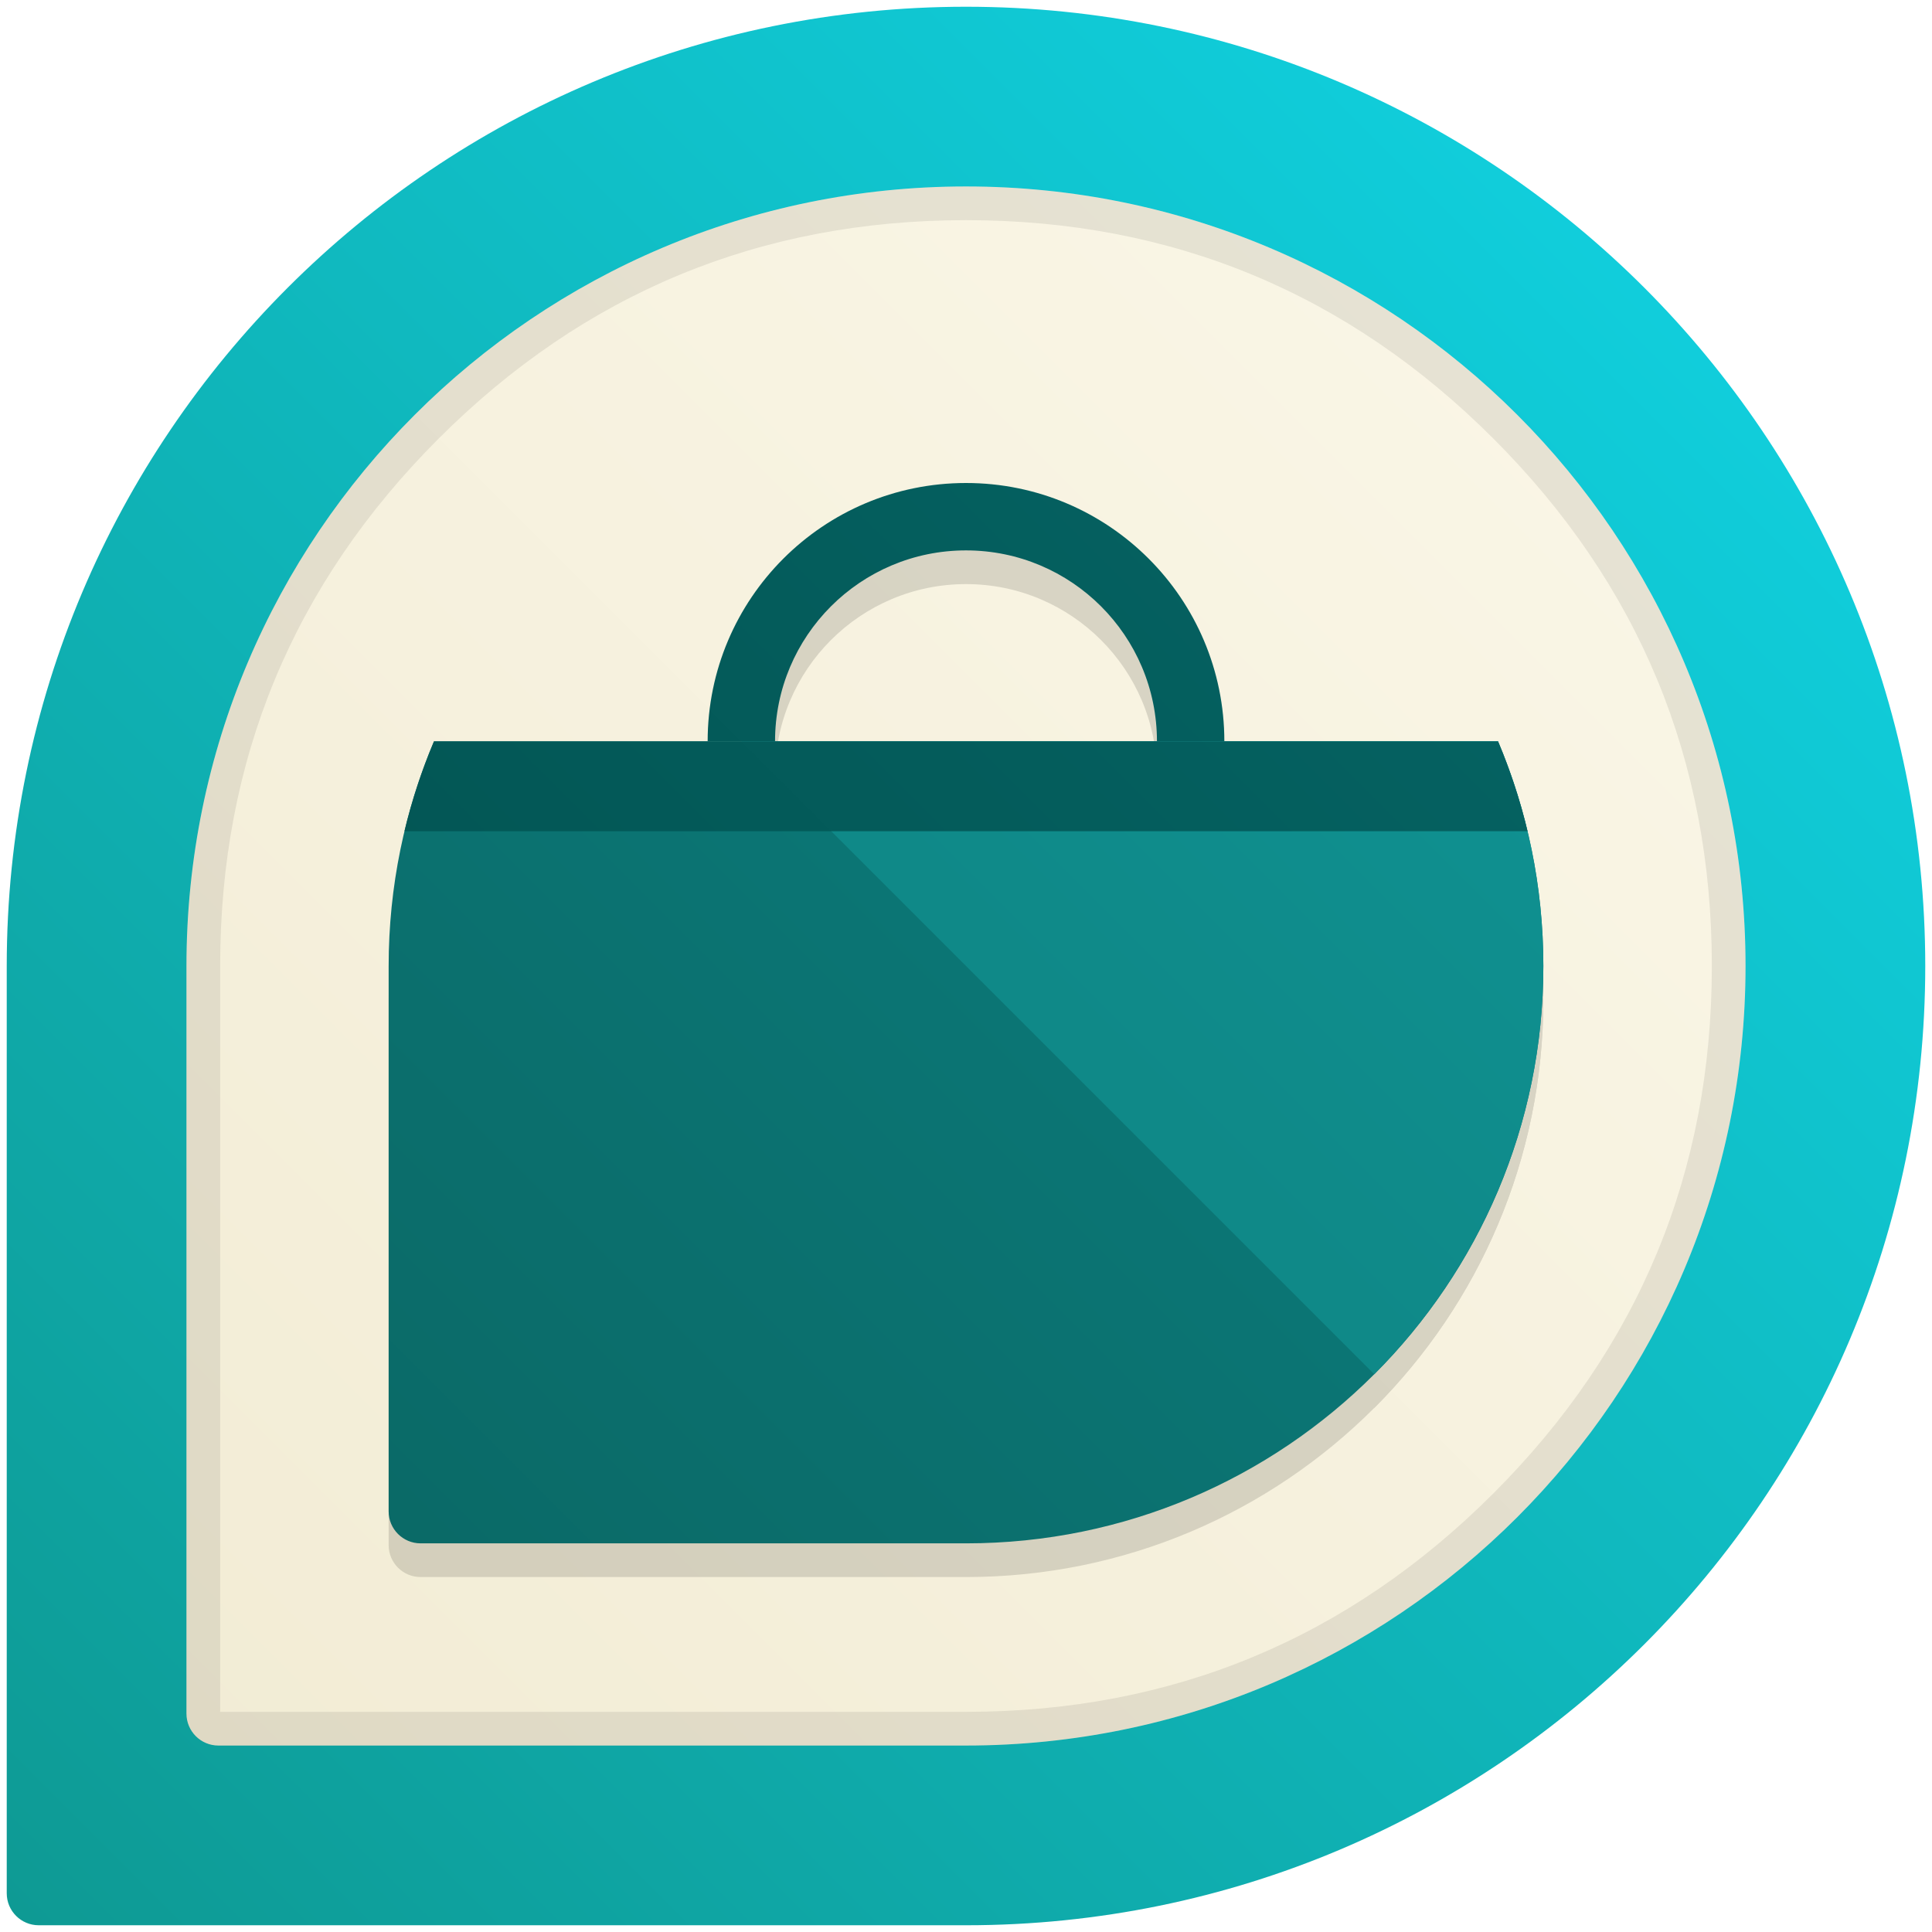
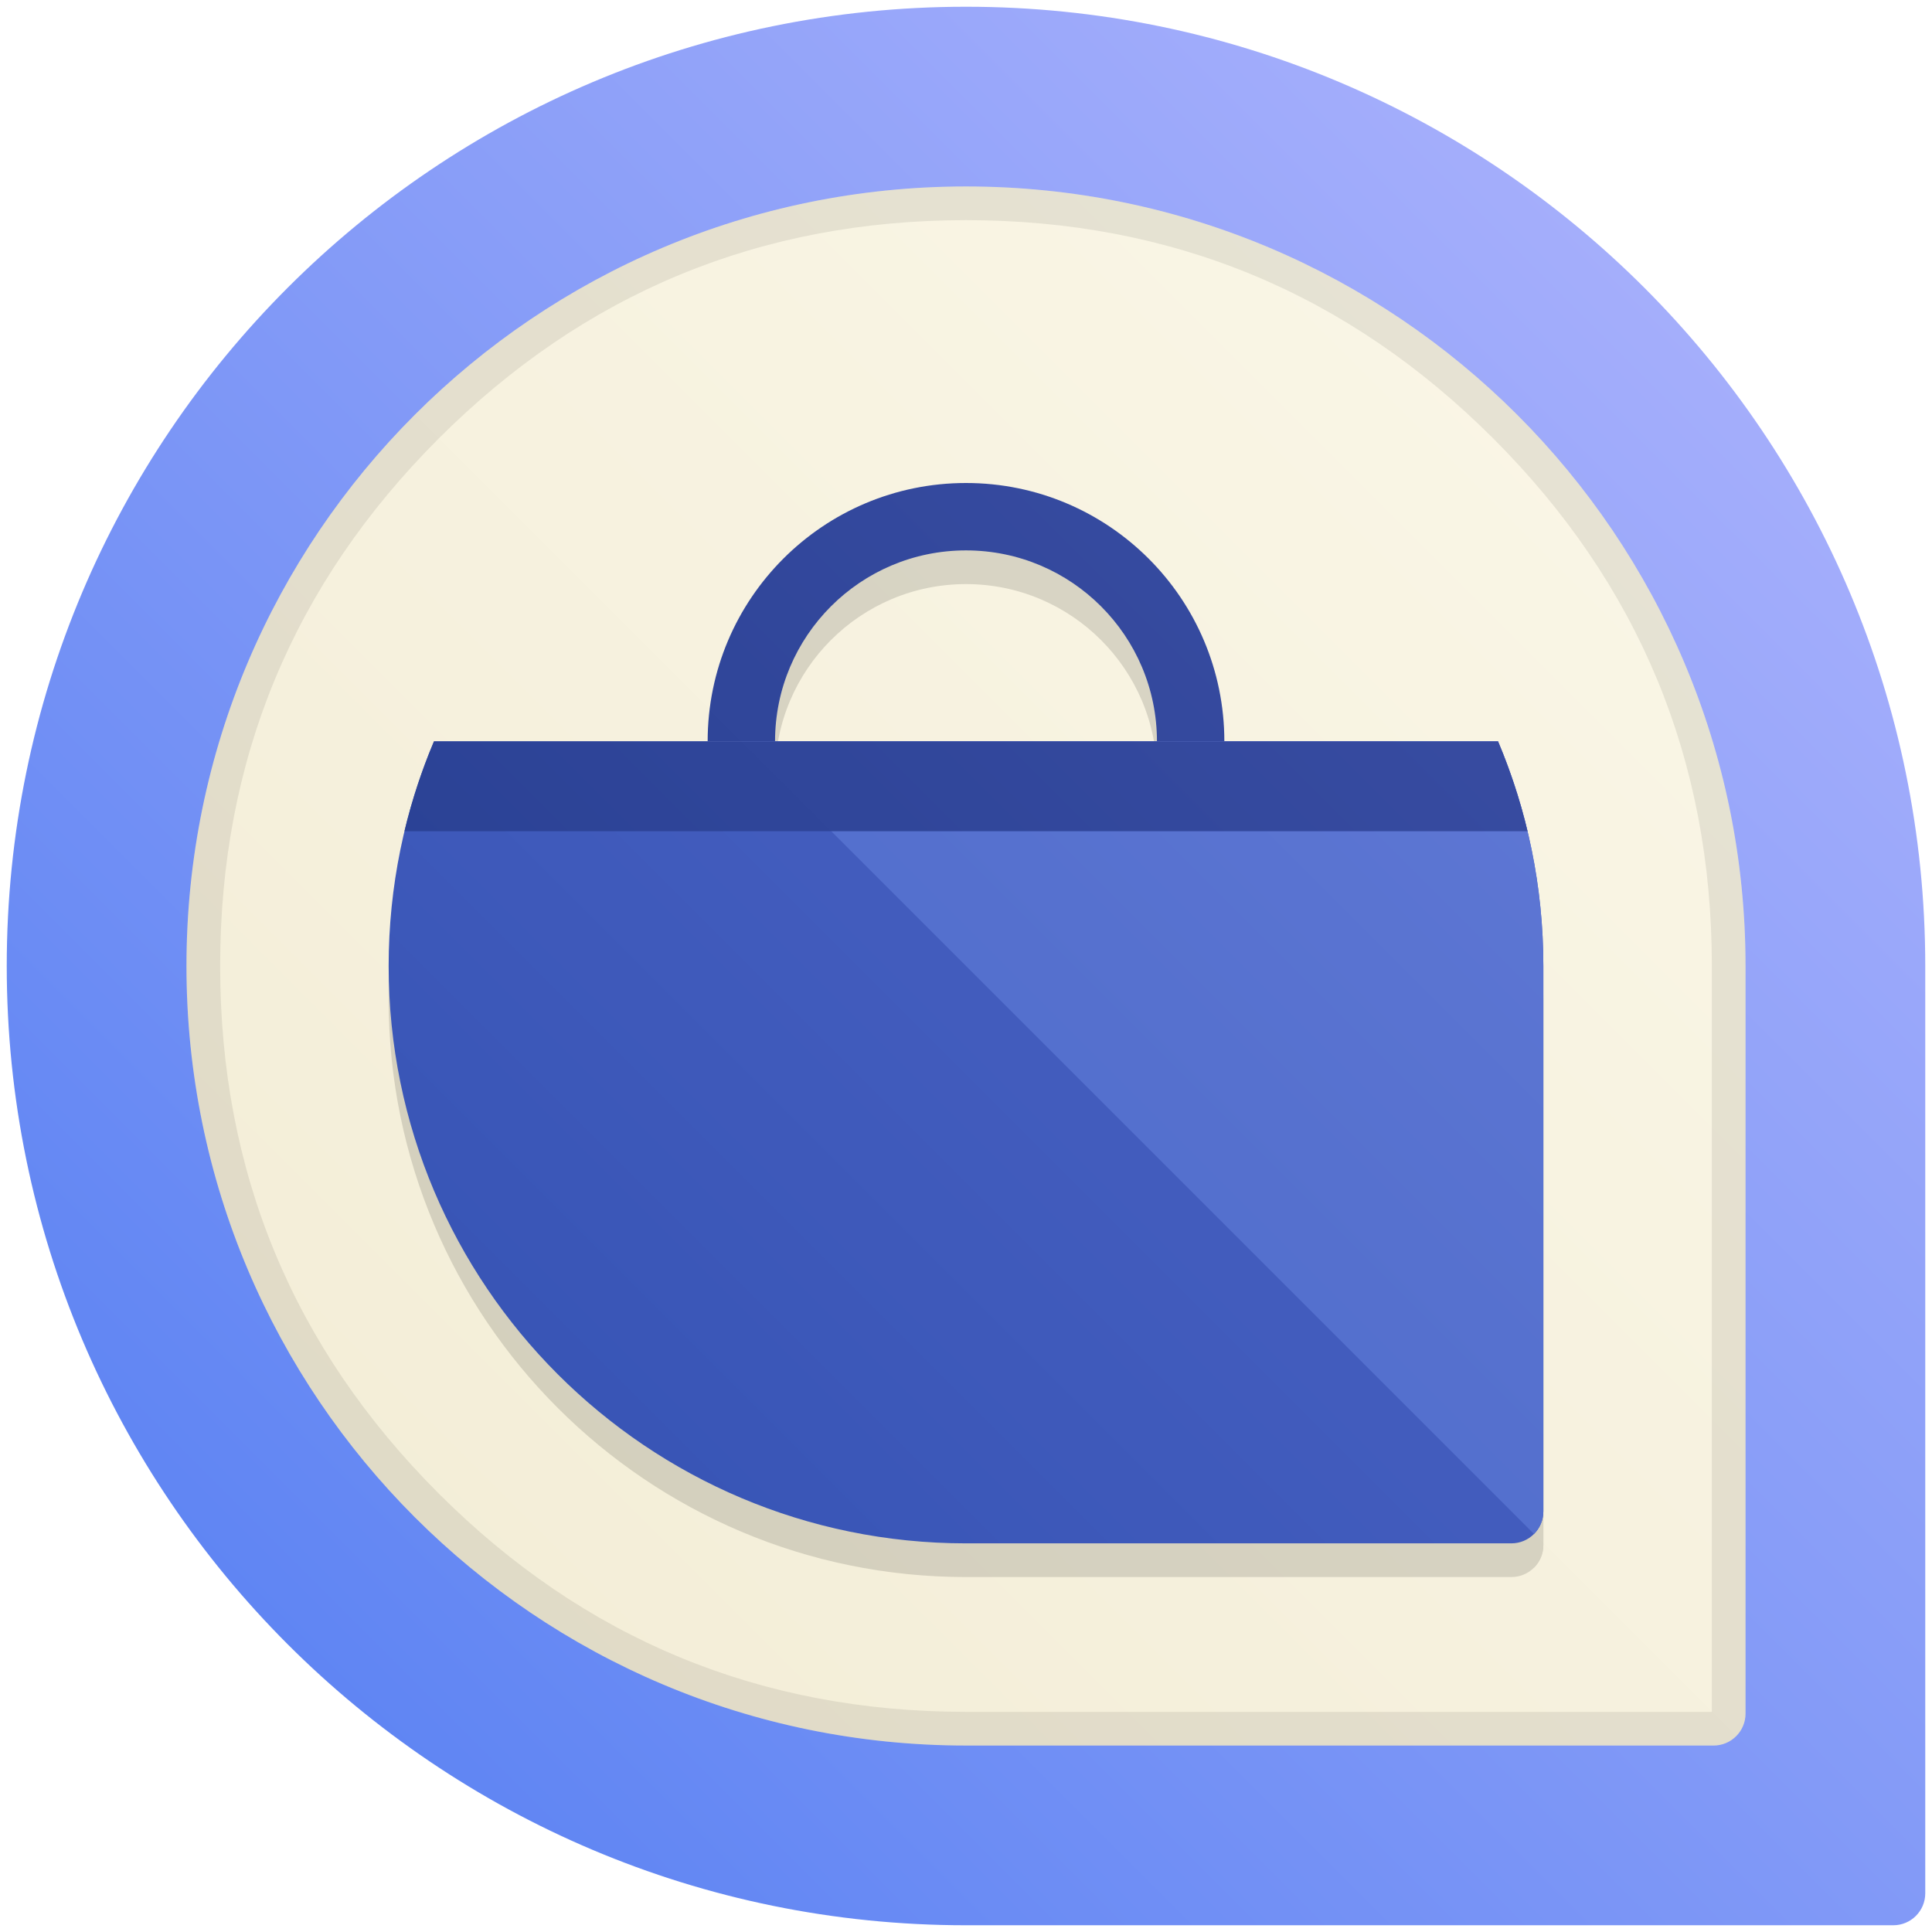
<svg xmlns="http://www.w3.org/2000/svg" width="86" height="86" viewBox="0 0 86 86">
  <defs>
    <linearGradient id="gD" x1="0.717" y1="85.283" x2="85.283" y2="0.717" gradientUnits="userSpaceOnUse">
-       <stop offset="0" stop-color="#0A625E" />
-       <stop offset="1" stop-color="#0C888A" />
+       <stop offset="0" stop-color="#2B4BAC" />
+       <stop offset="1" stop-color="#5A6ECF" />
    </linearGradient>
    <linearGradient id="gE" x1="0.717" y1="85.283" x2="85.283" y2="0.717" gradientUnits="userSpaceOnUse">
-       <stop offset="0" stop-color="#004A47" />
-       <stop offset="1" stop-color="#076B6C" />
+       <stop offset="0" stop-color="#1C3788" />
+       <stop offset="1" stop-color="#4354AB" />
    </linearGradient>
    <linearGradient id="gF" x1="0.717" y1="85.283" x2="85.283" y2="0.717" gradientUnits="userSpaceOnUse">
-       <stop offset="0" stop-color="#0E9A94" />
-       <stop offset="1" stop-color="#11D6E7" />
+       <stop offset="0" stop-color="#527DF1" />
+       <stop offset="1" stop-color="#B2B6FD" />
    </linearGradient>
    <linearGradient id="gH" x1="0.717" y1="85.283" x2="85.283" y2="0.717" gradientUnits="userSpaceOnUse">
-       <stop offset="0" stop-color="#0E7571" />
-       <stop offset="1" stop-color="#109C9E" />
+       <stop offset="0" stop-color="#3C5EBE" />
+       <stop offset="1" stop-color="#6C81DD" />
    </linearGradient>
    <linearGradient id="gC" x1="0.717" y1="85.283" x2="85.283" y2="0.717" gradientUnits="userSpaceOnUse">
      <stop offset="0" stop-color="#F1EBD3" />
      <stop offset="1" stop-color="#FCF8EA" />
    </linearGradient>
  </defs>
-   <path fill="url(#gF)" d="M43,0.3 L43,0.3 A42.7 42.7 0 0 1 85.7,43 L85.7,43 A42.7 42.7 0 0 1 43,85.7 L1.723,85.7 A1.423 1.423 0 0 1 0.3,84.277 L0.3,43 A42.7 42.7 0 0 1 43,0.3 Z" />
-   <path fill="url(#gC)" d="M43,8.3 L43,8.3 A34.7 34.7 0 0 1 77.7,43 L77.7,43 A34.7 34.7 0 0 1 43,77.7 L9.723,77.7 A1.423 1.423 0 0 1 8.3,76.277 L8.3,43 A34.7 34.7 0 0 1 43,8.3 Z" />
-   <path fill="#000000" opacity="0.08" d="M43,8.3 C62.164,8.3 77.7,23.836 77.7,43 C77.7,62.164 62.164,77.7 43,77.7 L9.723,77.7 C8.937,77.7 8.3,77.063 8.3,76.277 L8.3,43 C8.3,23.836 23.836,8.3 43,8.3 Z M43,9.8 Q29.248,9.8 19.524,19.524 Q9.8,29.248 9.8,43 L9.8,76.2 L43,76.2 Q56.752,76.2 66.476,66.476 Q76.2,56.752 76.2,43 Q76.2,29.248 66.476,19.524 Q56.752,9.8 43,9.8 Z" />
+   <path fill="url(#gF)" d="M43,0.3 L43,0.3 A42.7 42.7 0 0 1 85.7,43 L85.7,84.277 A1.423 1.423 0 0 1 84.277,85.7 L43,85.7 A42.7 42.7 0 0 1 0.3,43 L0.3,43 A42.7 42.7 0 0 1 43,0.3 Z" />
+   <path fill="url(#gC)" d="M43,8.3 L43,8.3 A34.7 34.7 0 0 1 77.7,43 L77.7,76.277 A1.423 1.423 0 0 1 76.277,77.7 L43,77.7 A34.7 34.7 0 0 1 8.3,43 L8.3,43 A34.7 34.7 0 0 1 43,8.3 Z" />
+   <path fill="#000000" opacity="0.08" d="M43,8.3 C62.164,8.3 77.7,23.836 77.7,43 L77.7,76.277 C77.7,77.063 77.063,77.7 76.277,77.7 L43,77.7 C23.836,77.7 8.3,62.164 8.3,43 C8.3,23.836 23.836,8.3 43,8.3 Z M43,9.8 Q29.248,9.8 19.524,19.524 Q9.8,29.248 9.8,43 Q9.8,56.752 19.524,66.476 Q29.248,76.2 43,76.2 L76.2,76.2 L76.2,43 Q76.2,29.248 66.476,19.524 Q56.752,9.8 43,9.8 Z" />
  <g opacity="0.13">
    <path fill="#000000" d="M31.5,34.5 C31.5,28.149 36.649,23 43,23 C49.351,23 54.5,28.149 54.5,34.5 L51.5,34.5 C51.5,29.806 47.694,26 43,26 C38.306,26 34.5,29.806 34.5,34.5 Z" />
-     <path fill="#000000" d="M66.682,34.5 C67.981,37.574 68.7,40.953 68.7,44.5 C68.7,58.694 57.194,70.2 43,70.2 L18.723,70.2 C17.937,70.2 17.3,69.563 17.3,68.777 L17.3,44.5 C17.3,40.953 18.019,37.574 19.318,34.5 L66.682,34.5 Z" />
-     <path fill="#000000" d="M33,34.5 L66.682,34.5 C67.981,37.574 68.7,40.953 68.7,44.5 C68.7,51.597 65.823,58.022 61.173,62.673 Z" />
+     <path fill="#000000" d="M66.682,34.5 C67.981,37.574 68.7,40.953 68.7,44.5 L68.7,68.777 C68.7,69.563 68.063,70.2 67.277,70.2 L43,70.2 C28.806,70.2 17.3,58.694 17.3,44.5 C17.3,40.953 18.019,37.574 19.318,34.5 L66.682,34.5 Z" />
+     <path fill="#000000" d="M33,34.5 L66.682,34.5 C67.981,37.574 68.7,40.953 68.7,44.5 L68.7,68.777 C68.7,69.17 68.541,69.526 68.283,69.783 Z" />
    <path fill="#000000" d="M18.004,38.5 C18.334,37.12 18.776,35.783 19.318,34.5 L66.682,34.5 C67.224,35.783 67.666,37.12 67.996,38.5 L18.004,38.5 Z" />
  </g>
  <path fill="url(#gE)" d="M31.5,33 A11.5 11.5 0 0 1 54.5,33 L51.5,33 A8.5 8.5 0 0 0 34.5,33 Z" />
-   <path fill="url(#gD)" d="M66.682,33 C67.981,36.074 68.7,39.453 68.7,43 C68.7,57.194 57.194,68.7 43,68.7 L18.723,68.7 C17.937,68.7 17.3,68.063 17.3,67.277 L17.3,43 C17.3,39.453 18.019,36.074 19.318,33 L66.682,33 Z" />
-   <path fill="url(#gH)" d="M33,33 L66.682,33 C67.981,36.074 68.7,39.453 68.7,43 C68.7,50.097 65.823,56.522 61.173,61.173 Z" />
+   <path fill="url(#gD)" d="M66.682,33 C67.981,36.074 68.7,39.453 68.7,43 L68.7,67.277 C68.7,68.063 68.063,68.7 67.277,68.7 L43,68.7 C28.806,68.7 17.3,57.194 17.3,43 C17.3,39.453 18.019,36.074 19.318,33 L66.682,33 Z" />
+   <path fill="url(#gH)" d="M33,33 L66.682,33 C67.981,36.074 68.7,39.453 68.7,43 L68.7,67.277 C68.7,67.67 68.541,68.026 68.283,68.283 Z" />
  <path fill="url(#gE)" d="M18.004,37 C18.334,35.62 18.776,34.283 19.318,33 L66.682,33 C67.224,34.283 67.666,35.62 67.996,37 L18.004,37 Z" />
</svg>
